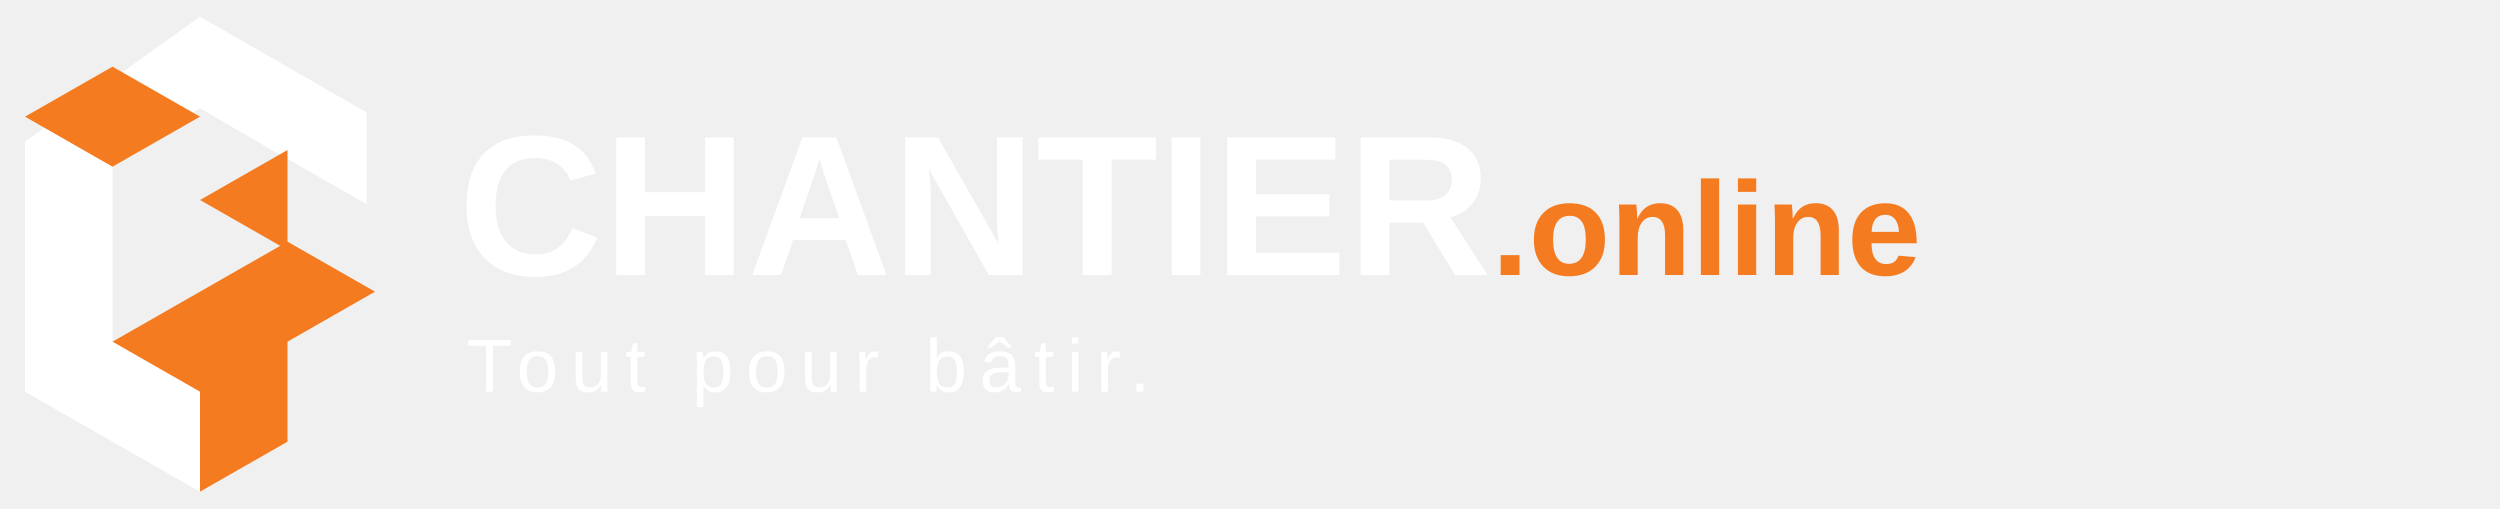
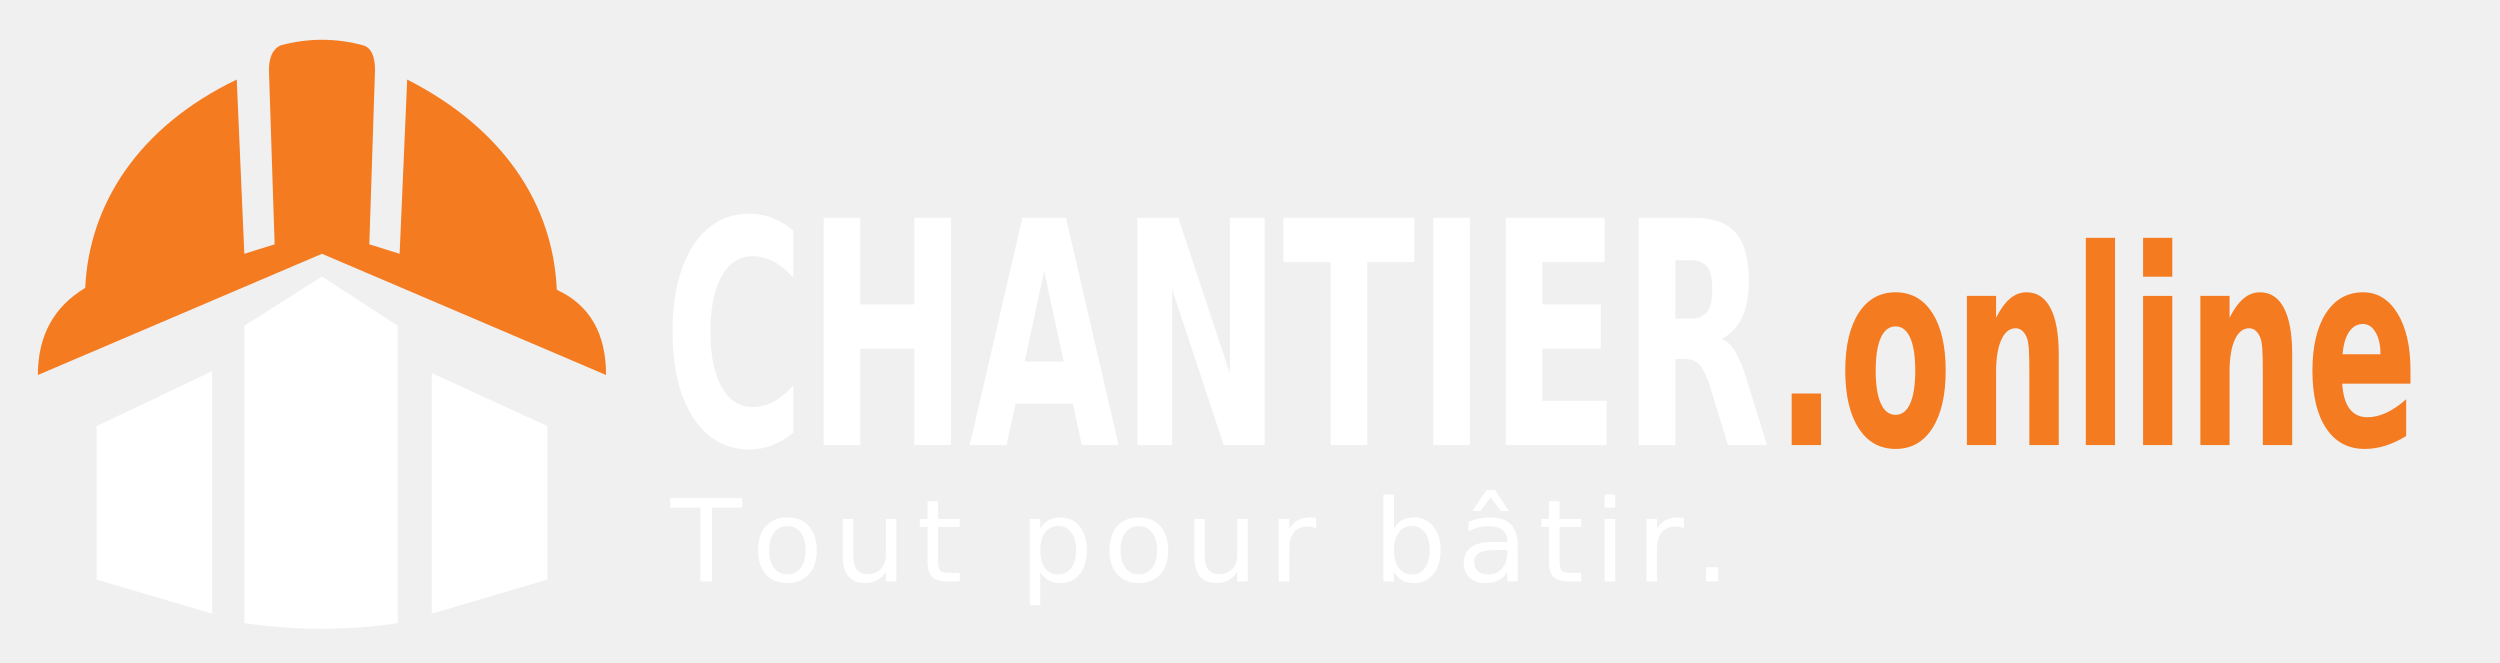
- <svg xmlns="http://www.w3.org/2000/svg" viewBox="0 0 600 122" role="img">
-   <path fill="#FFFFFF" d="M48 4 88 27v22L67 37 48 26 27 38v44l21 12v24L6 94V34z" />
-   <path fill="#F47B20" d="m6 28 21-12 21 12-21 12zM48 48l21-12v24zM48 70l21-12 21 12-21 12v24L48 118V94l-21-12z" />
-   <text x="110" y="66" font-family="Arial, sans-serif" font-size="48" font-weight="900" fill="#FFFFFF">CHANTIER<tspan font-size="32" fill="#F47B20">.online</tspan>
-   </text>
-   <text x="112" y="94" font-family="Arial, sans-serif" font-size="18" letter-spacing="3" fill="#FFFFFF">Tout pour bâtir.</text>
+ <svg xmlns="http://www.w3.org/2000/svg" width="1320" height="350" viewBox="0 0 1320 350" role="img" aria-labelledby="title desc">
+   <g transform="translate(20 10)">
+     <path fill="#F47B20" d="M128 14Q150 8 172 14Q178 16 178 27L175 119L191 124L195 32C246 58 272 98 274 143Q300 155 300 188L150 124L0 188Q0 157 25 142C27 98 53 57 105 32L109 124L125 119L122 27Q122 17 128 14Z" />
+     <path fill="#FFFFFF" d="M109 162L150 136L190 162V319Q150 325 109 319ZM31 215L92 186V314L31 296ZM208 187L269 215V296L208 314Z" />
+   </g>
+   <g fill="#FFFFFF" transform="translate(350 235) scale(0.05021028 -0.08037508)">
+     <path transform="translate(0 0)" d="M1372 82Q1266 27 1151.0 -1.0Q1036 -29 911 -29Q538 -29 320.0 179.5Q102 388 102 745Q102 1103 320.0 1311.5Q538 1520 911 1520Q1036 1520 1151.0 1492.0Q1266 1464 1372 1409V1100Q1265 1173 1161.0 1207.0Q1057 1241 942 1241Q736 1241 618.0 1109.0Q500 977 500 745Q500 514 618.0 382.0Q736 250 942 250Q1057 250 1161.0 284.0Q1265 318 1372 391Z" />
+     <path transform="translate(1503 0)" d="M188 1493H573V924H1141V1493H1526V0H1141V633H573V0H188Z" />
+     <path transform="translate(3217 0)" d="M1094 272H492L397 0H10L563 1493H1022L1575 0H1188ZM588 549H997L793 1143Z" />
+     <path transform="translate(4802 0)" d="M188 1493H618L1161 469V1493H1526V0H1096L553 1024V0H188Z" />
+     <path transform="translate(6516 0)" d="M10 1493H1386V1202H891V0H506V1202H10Z" />
+     <path transform="translate(7913 0)" d="M188 1493H573V0H188Z" />
+     <path transform="translate(8675 0)" d="M188 1493H1227V1202H573V924H1188V633H573V291H1249V0H188Z" />
+     <path transform="translate(10074 0)" d="M735 831Q856 831 908.5 876.0Q961 921 961 1024Q961 1126 908.5 1170.0Q856 1214 735 1214H573V831ZM573 565V0H188V1493H776Q1071 1493 1208.5 1394.0Q1346 1295 1346 1081Q1346 933 1274.5 838.0Q1203 743 1059 698Q1138 680 1200.5 616.5Q1263 553 1327 424L1536 0H1126L944 371Q889 483 832.5 524.0Q776 565 682 565Z" />
+   </g>
+   <g fill="#F47B20" transform="translate(937 235) scale(0.04307069 -0.0703282)">
+     <path transform="translate(0 0)" d="M209 387H569V0H209Z" />
+     <path transform="translate(778 0)" d="M705 891Q586 891 523.5 805.5Q461 720 461 559Q461 398 523.5 312.5Q586 227 705 227Q822 227 884.0 312.5Q946 398 946 559Q946 720 884.0 805.5Q822 891 705 891ZM705 1147Q994 1147 1156.5 991.0Q1319 835 1319 559Q1319 283 1156.5 127.0Q994 -29 705 -29Q415 -29 251.5 127.0Q88 283 88 559Q88 835 251.5 991.0Q415 1147 705 1147Z" />
+     <path transform="translate(2185 0)" d="M1298 682V0H938V111V522Q938 667 931.5 722.0Q925 777 909 803Q888 838 852.0 857.5Q816 877 770 877Q658 877 594.0 790.5Q530 704 530 551V0H172V1120H530V956Q611 1054 702.0 1100.5Q793 1147 903 1147Q1097 1147 1197.5 1028.0Q1298 909 1298 682Z" />
+     <path transform="translate(3643 0)" d="M172 1556H530V0H172Z" />
+     <path transform="translate(4345 0)" d="M172 1120H530V0H172ZM172 1556H530V1264H172Z" />
+     <path transform="translate(5047 0)" d="M1298 682V0H938V111V522Q938 667 931.5 722.0Q925 777 909 803Q888 838 852.0 857.5Q816 877 770 877Q658 877 594.0 790.5Q530 704 530 551V0H172V1120H530V956Q611 1054 702.0 1100.5Q793 1147 903 1147Q1097 1147 1197.5 1028.0Q1298 909 1298 682Z" />
+     <path transform="translate(6505 0)" d="M1290 563V461H453Q466 335 544.0 272.0Q622 209 762 209Q875 209 993.5 242.5Q1112 276 1237 344V68Q1110 20 983.0 -4.5Q856 -29 729 -29Q425 -29 256.5 125.5Q88 280 88 559Q88 833 253.5 990.0Q419 1147 709 1147Q973 1147 1131.5 988.0Q1290 829 1290 563ZM922 682Q922 784 862.5 846.5Q803 909 707 909Q603 909 538.0 850.5Q473 792 457 682Z" />
+   </g>
+   <g fill="#FFFFFF" transform="translate(354 307) scale(0.03014941 -0.02947086)">
+     <path transform="translate(0 0)" d="M-6 1493H1257V1323H727V0H524V1323H-6Z" />
+     <path transform="translate(1421 0)" d="M627 991Q479 991 393.0 875.5Q307 760 307 559Q307 358 392.5 242.5Q478 127 627 127Q774 127 860.0 243.0Q946 359 946 559Q946 758 860.0 874.5Q774 991 627 991ZM627 1147Q867 1147 1004.0 991.0Q1141 835 1141 559Q1141 284 1004.0 127.5Q867 -29 627 -29Q386 -29 249.5 127.5Q113 284 113 559Q113 835 249.5 991.0Q386 1147 627 1147Z" />
+     <path transform="translate(2844 0)" d="M174 442V1120H358V449Q358 290 420.0 210.5Q482 131 606 131Q755 131 841.5 226.0Q928 321 928 485V1120H1112V0H928V172Q861 70 772.5 20.5Q684 -29 567 -29Q374 -29 274.0 91.0Q174 211 174 442ZM637 1147Z" />
+     <path transform="translate(4312 0)" d="M375 1438V1120H754V977H375V369Q375 232 412.5 193.0Q450 154 565 154H754V0H565Q352 0 271.0 79.5Q190 159 190 369V977H55V1120H190V1438Z" />
+     <path transform="translate(6106 0)" d="M371 168V-426H186V1120H371V950Q429 1050 517.5 1098.5Q606 1147 729 1147Q933 1147 1060.5 985.0Q1188 823 1188 559Q1188 295 1060.5 133.0Q933 -29 729 -29Q606 -29 517.5 19.5Q429 68 371 168ZM997 559Q997 762 913.5 877.5Q830 993 684 993Q538 993 454.5 877.5Q371 762 371 559Q371 356 454.5 240.5Q538 125 684 125Q830 125 913.5 240.5Q997 356 997 559Z" />
+     <path transform="translate(7576 0)" d="M627 991Q479 991 393.0 875.5Q307 760 307 559Q307 358 392.5 242.5Q478 127 627 127Q774 127 860.0 243.0Q946 359 946 559Q946 758 860.0 874.5Q774 991 627 991ZM627 1147Q867 1147 1004.0 991.0Q1141 835 1141 559Q1141 284 1004.0 127.5Q867 -29 627 -29Q386 -29 249.5 127.5Q113 284 113 559Q113 835 249.5 991.0Q386 1147 627 1147Z" />
+     <path transform="translate(8999 0)" d="M174 442V1120H358V449Q358 290 420.0 210.5Q482 131 606 131Q755 131 841.5 226.0Q928 321 928 485V1120H1112V0H928V172Q861 70 772.5 20.5Q684 -29 567 -29Q374 -29 274.0 91.0Q174 211 174 442ZM637 1147Z" />
+     <path transform="translate(10467 0)" d="M842 948Q811 966 774.5 974.5Q738 983 694 983Q538 983 454.5 881.5Q371 780 371 590V0H186V1120H371V946Q429 1048 522.0 1097.5Q615 1147 748 1147Q767 1147 790.0 1144.5Q813 1142 841 1137Z" />
+     <path transform="translate(12300 0)" d="M997 559Q997 762 913.5 877.5Q830 993 684 993Q538 993 454.5 877.5Q371 762 371 559Q371 356 454.5 240.5Q538 125 684 125Q830 125 913.5 240.5Q997 356 997 559ZM371 950Q429 1050 517.5 1098.5Q606 1147 729 1147Q933 1147 1060.5 985.0Q1188 823 1188 559Q1188 295 1060.5 133.0Q933 -29 729 -29Q606 -29 517.5 19.5Q429 68 371 168V0H186V1556H371Z" />
+     <path transform="translate(13770 0)" d="M702 563Q479 563 393.0 512.0Q307 461 307 338Q307 240 371.5 182.5Q436 125 547 125Q700 125 792.5 233.5Q885 342 885 522V563ZM1069 639V0H885V170Q822 68 728.0 19.5Q634 -29 498 -29Q326 -29 224.5 67.5Q123 164 123 326Q123 515 249.5 611.0Q376 707 627 707H885V725Q885 852 801.5 921.5Q718 991 567 991Q471 991 380.0 968.0Q289 945 205 899V1069Q306 1108 401.0 1127.5Q496 1147 586 1147Q829 1147 949.0 1021.0Q1069 895 1069 639ZM520 1638H668L913 1262H774L594 1507L414 1262H275Z" />
+     <path transform="translate(15195 0)" d="M375 1438V1120H754V977H375V369Q375 232 412.5 193.0Q450 154 565 154H754V0H565Q352 0 271.0 79.5Q190 159 190 369V977H55V1120H190V1438Z" />
+     <path transform="translate(16168 0)" d="M193 1120H377V0H193ZM193 1556H377V1323H193Z" />
+     <path transform="translate(16907 0)" d="M842 948Q811 966 774.5 974.5Q738 983 694 983Q538 983 454.5 881.5Q371 780 371 590V0H186V1120H371V946Q429 1048 522.0 1097.5Q615 1147 748 1147Q767 1147 790.0 1144.5Q813 1142 841 1137Z" />
+     <path transform="translate(17919 0)" d="M219 254H430V0H219Z" />
+   </g>
</svg>
